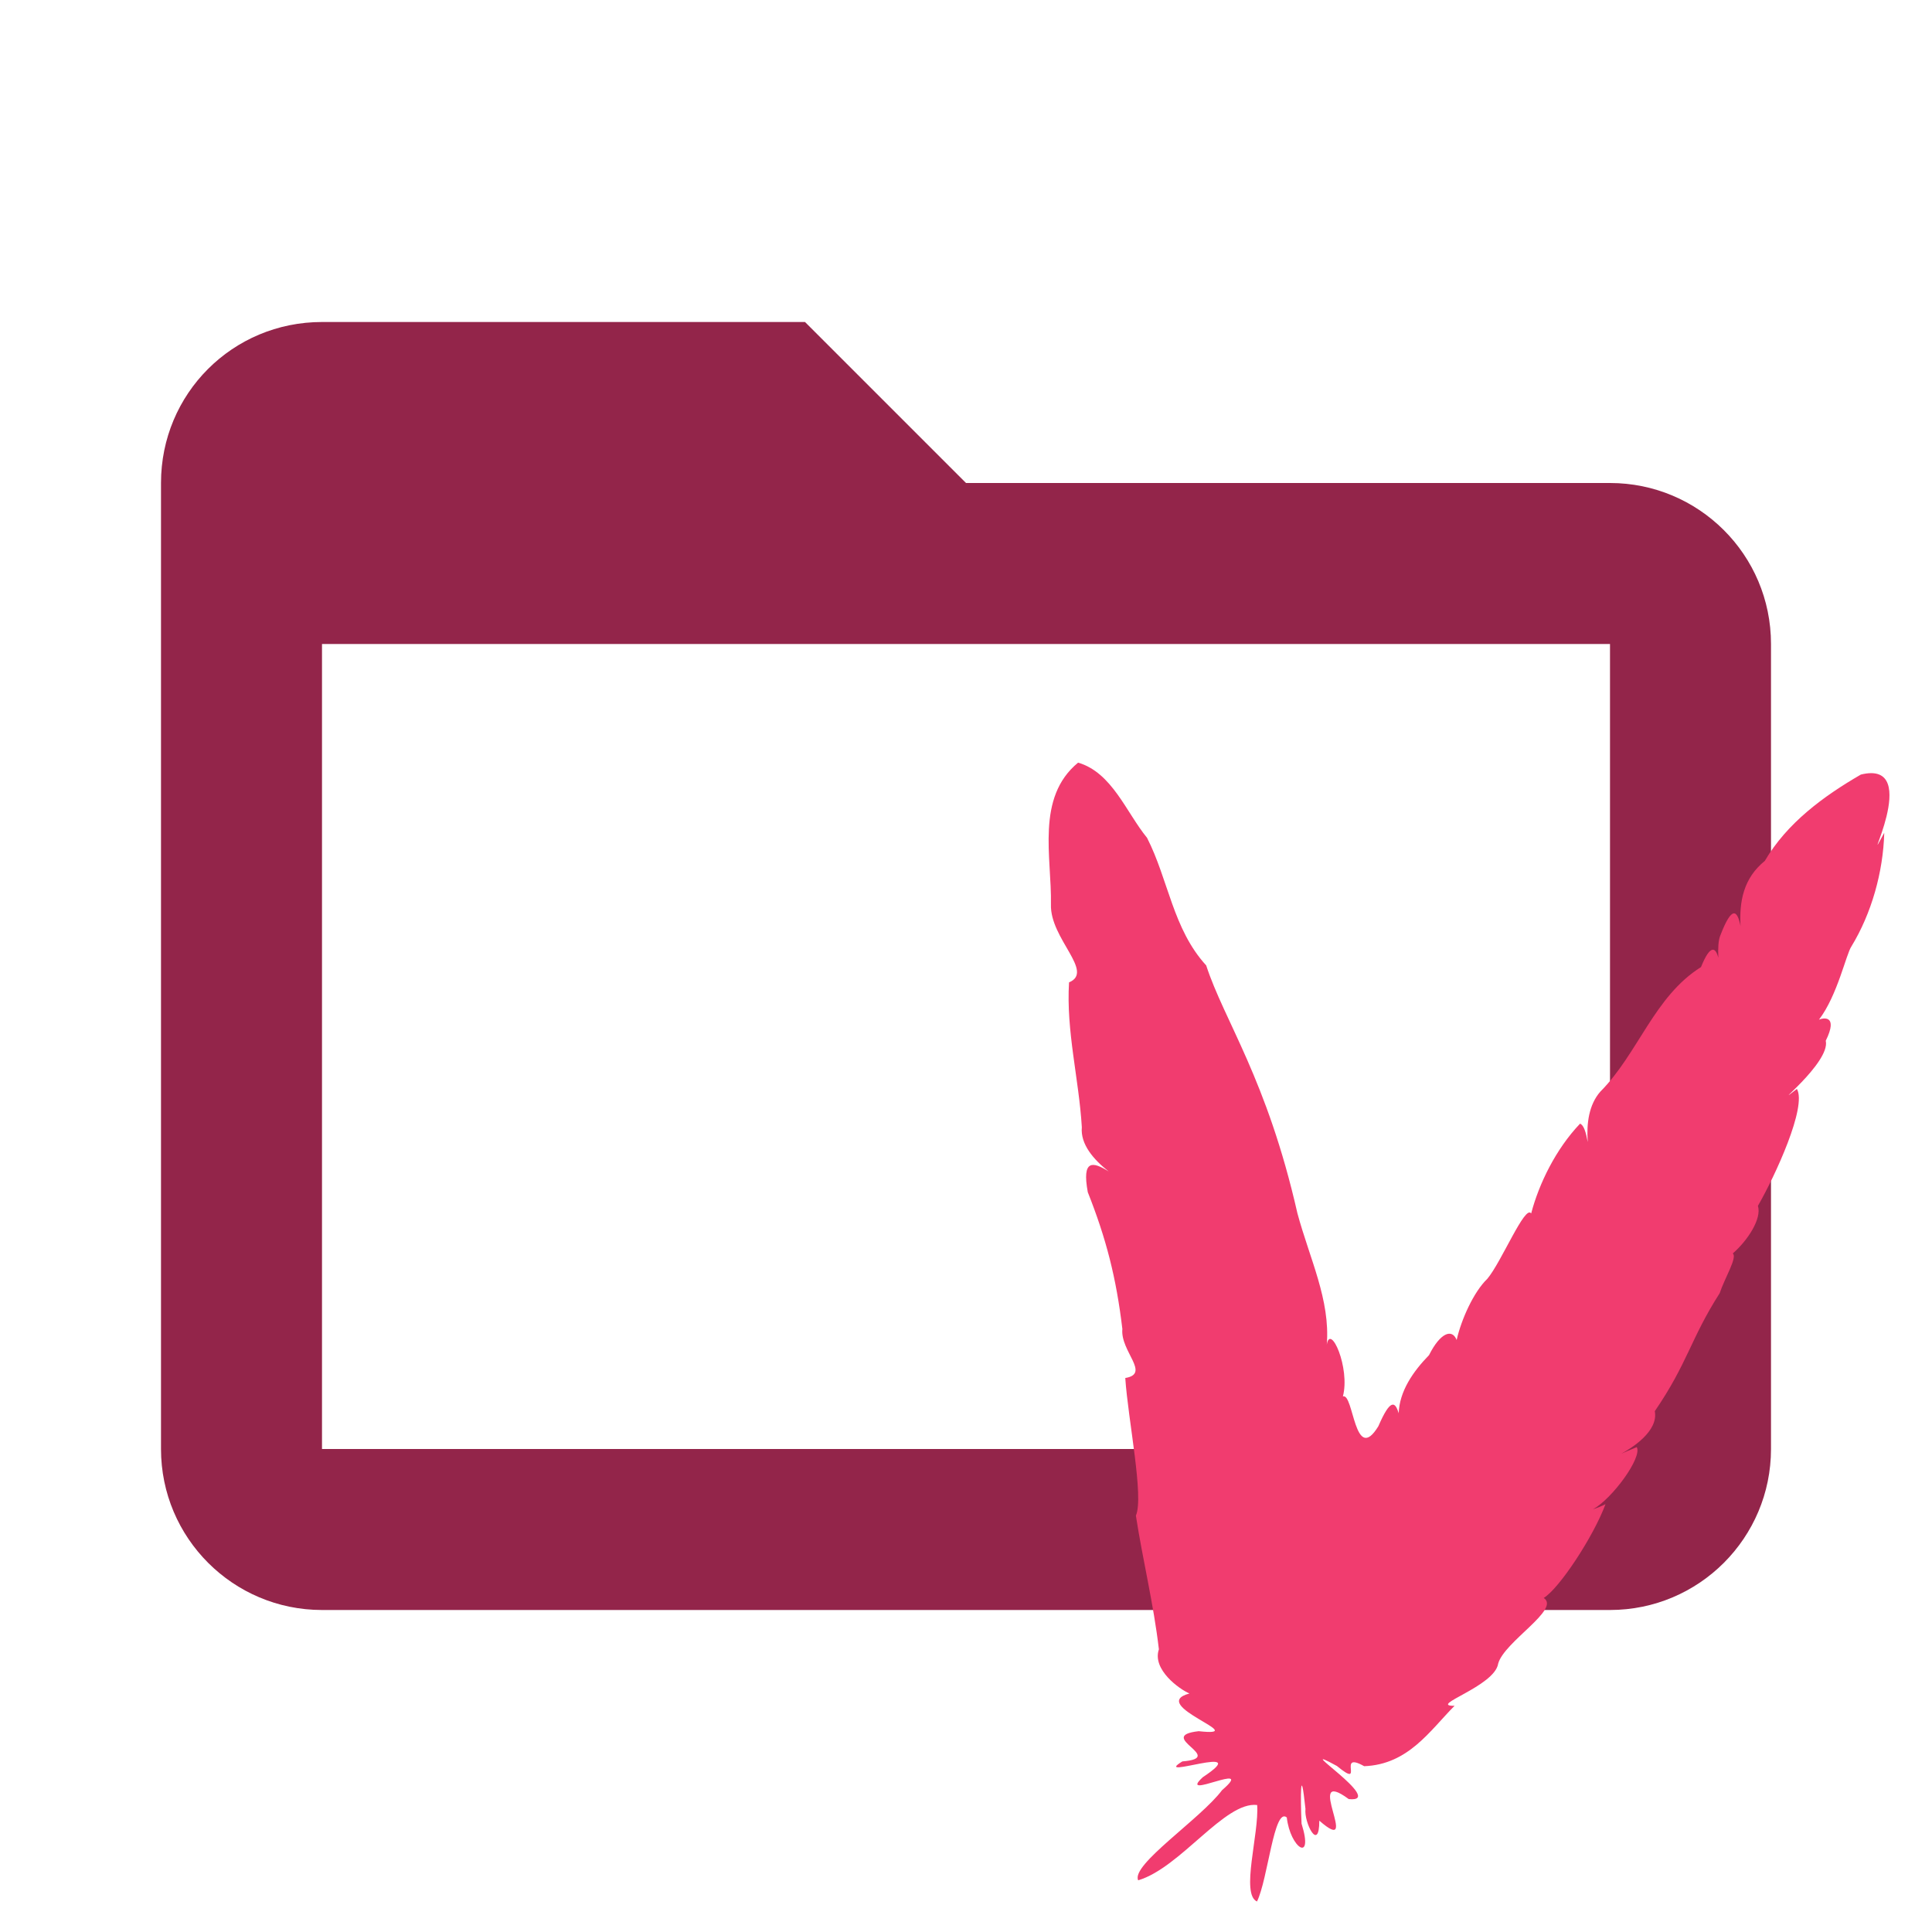
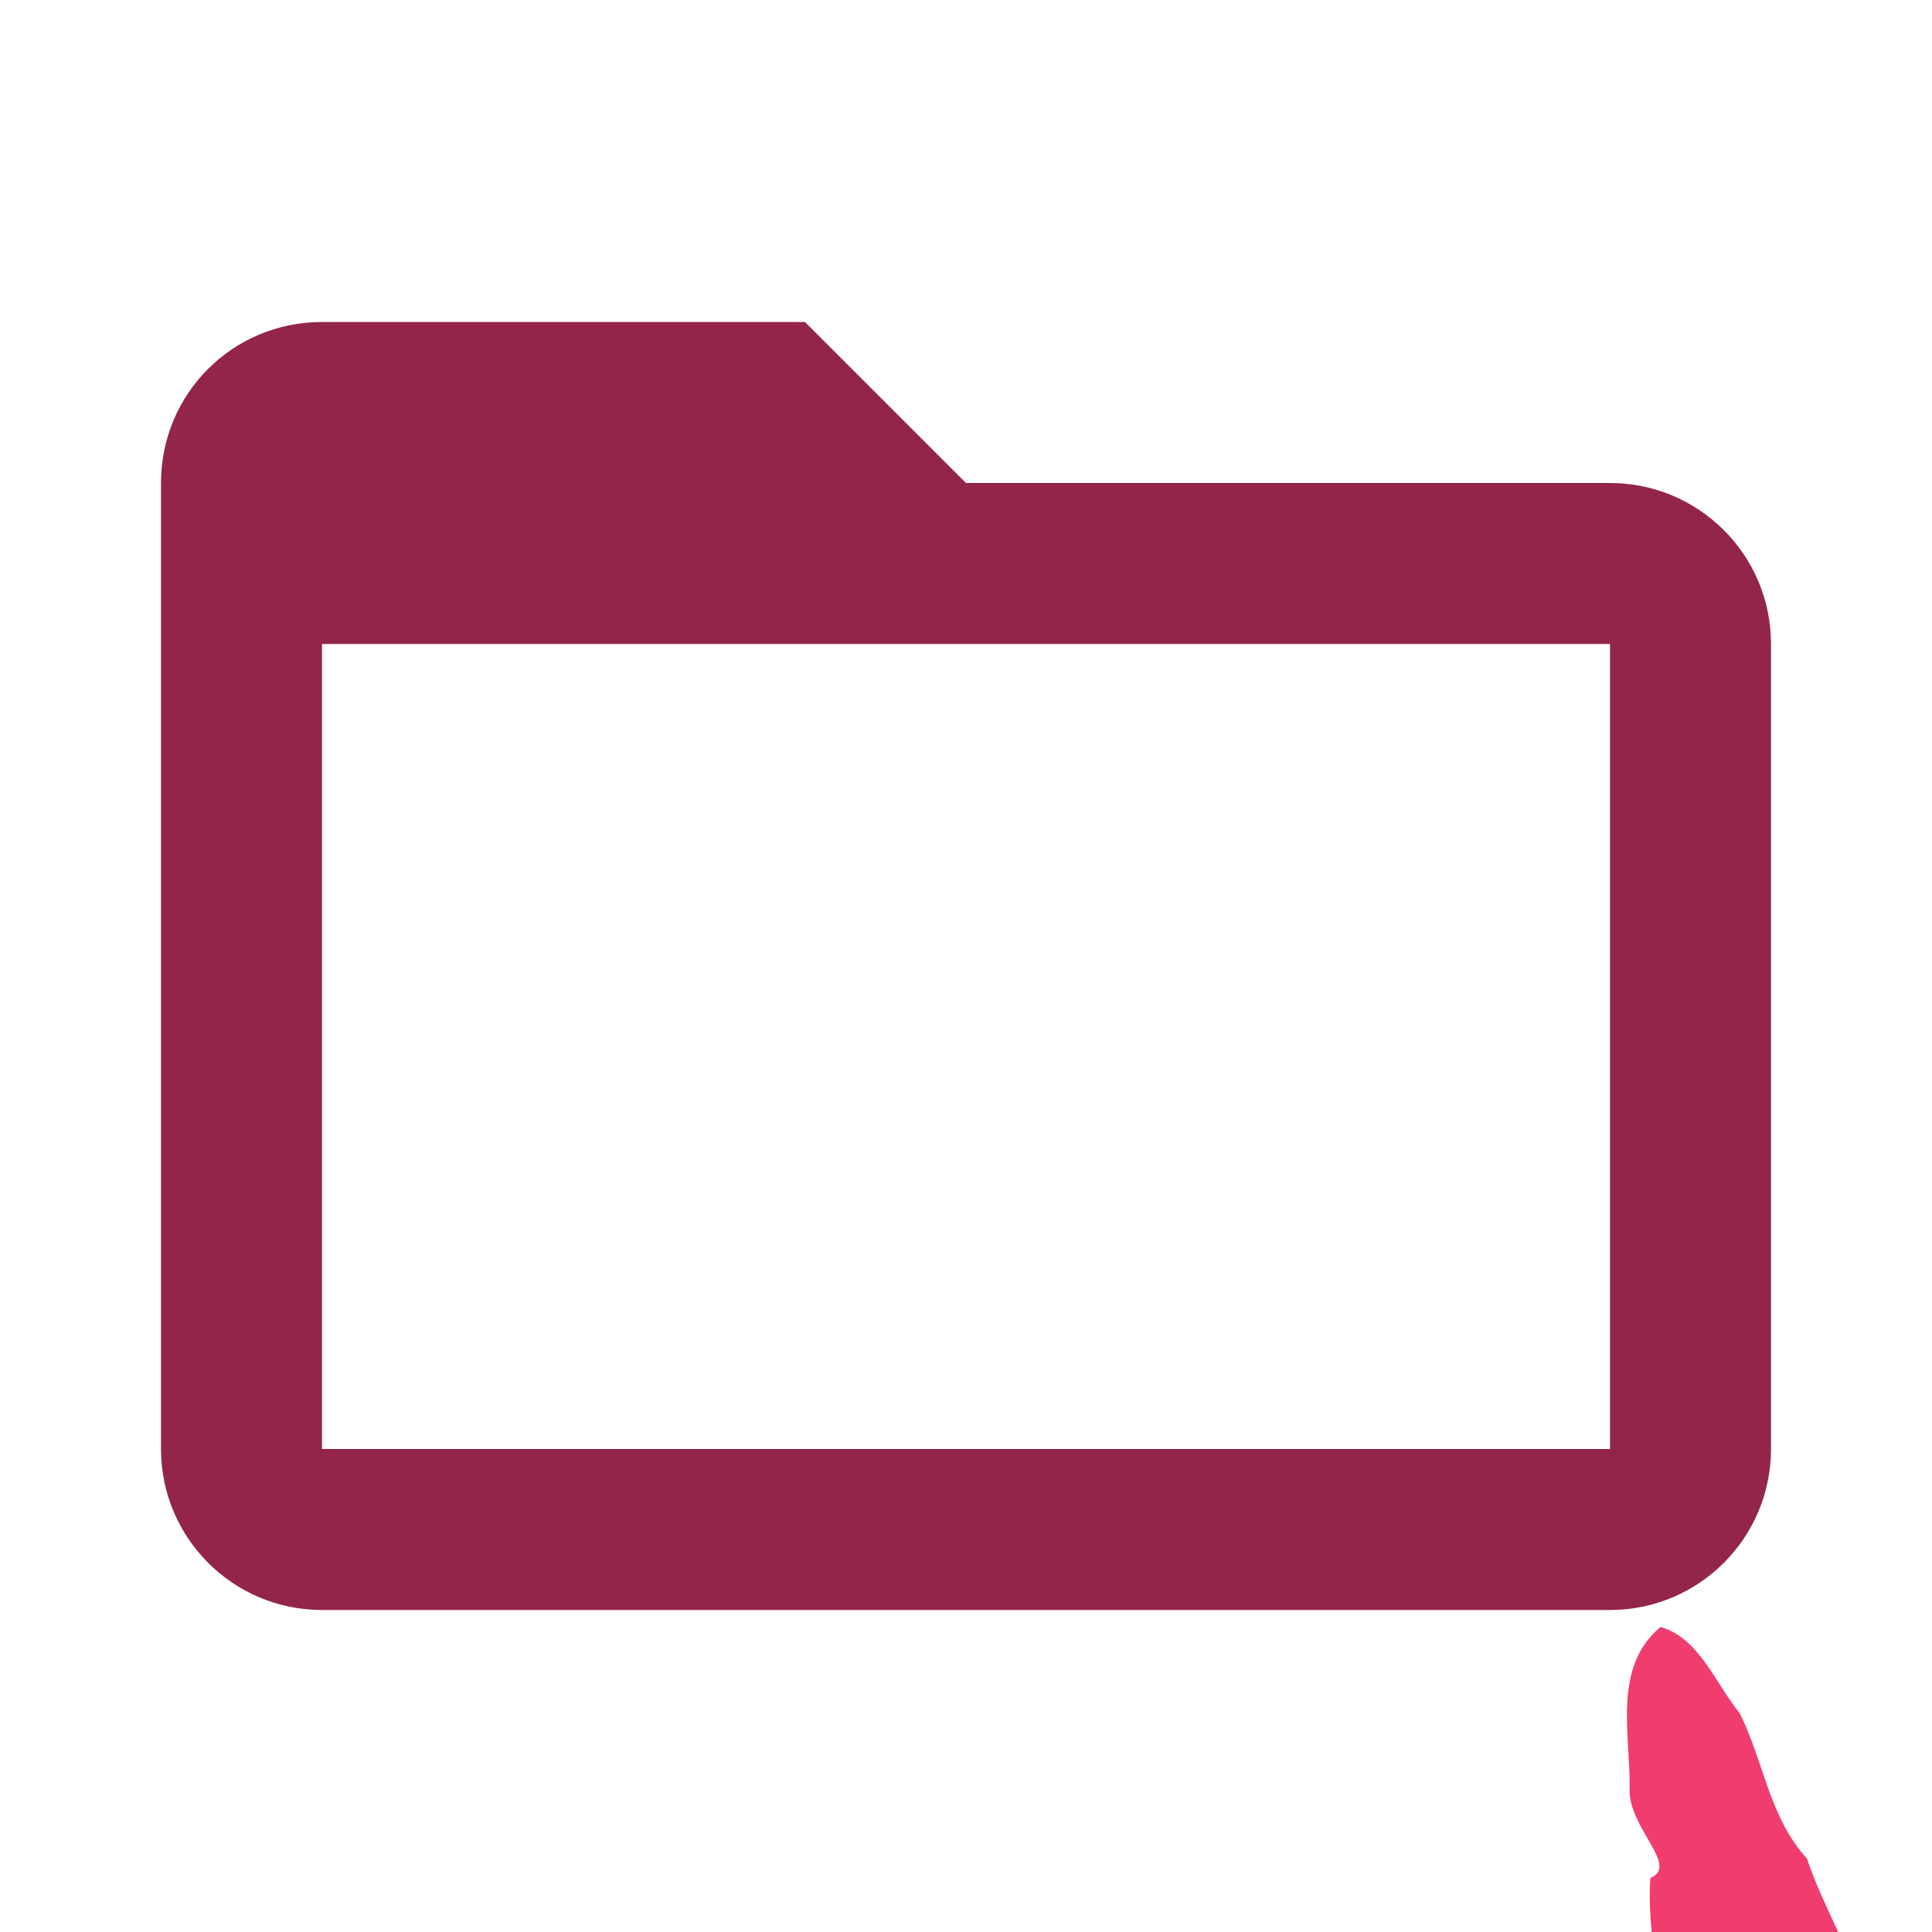
<svg xmlns="http://www.w3.org/2000/svg" big="true" clip-rule="evenodd" fill-rule="evenodd" stroke-linejoin="round" stroke-miterlimit="1.414" version="1.1" viewBox="0 0 24 24" width="16px" height="16px" xml:space="preserve">
  <path fill="#93254A" d="M20,18H4V8H20M20,6H12L10,4H4C2.89,4 2,4.89 2,6V18A2,2 0 0,0 4,20H20A2,2 0 0,0 22,18V8C22,6.89 21.1,6 20,6Z" />
  <svg big="true" version="1.1" x="0px" y="0px" viewBox="0 0 608 608">
-     <path fill="#F13C6F" transform="translate(330 240) scale(.7)" d="M70.842,91.17C55.844,74.762,53.905,52.746,44.255,33.806C34.868,22.34,28.532,4.464,13.255,0C-5.86,15.738,1.446,42.581,1.045,63.768c-0.481,15.388,19.711,30.197,8.134,35.022c-1.344,21.931,4.439,43.297,5.752,65.101c-0.707,7.687,5.321,14.617,12.073,19.902c-7.071-4.449-12.14-5.569-9.39,9.335c8.228,20.756,12.777,38.312,15.539,61.486c-0.991,10.083,12.842,20.121,1.306,22.04c1.268,18.892,8.464,53.469,4.775,61.868c3.083,20.018,7.954,39.62,10.341,60.108c-3.133,9.124,9.281,17.971,13.738,19.854c-19.344,5.194,28.973,19.692,4.154,16.949c-19.964,2.268,12.927,11.972-7.347,13.59c-14.467,8.882,33.13-8.741,9.219,7.079c-12.054,11.097,24.564-7.87,8.645,5.837c-9.662,12.908-41.14,33.627-37.711,40.533c19.017-5.644,38.952-35.597,53.483-33.846C94.701,481.397,86.247,508.699,93.677,512c4.941-9.992,7.625-42.63,13.4-37.782c1.549,13.834,12.264,20.759,6.633,2.789c-0.519-11.899-0.507-28.13,1.763-6.618c-0.749,6.014,6.207,19.866,6.222,5.267c19.55,17.075-7.726-25.125,13.238-9.693c17.635,1.8-27.703-27.115-5.331-14.89c13.175,10.86-0.539-7.135,12.262,0.101c19.906-0.755,29.59-16.058,40.638-27.15c-12.363,0.119,18.117-8.679,19.615-19.01c2.799-9.911,28.17-24.38,20.473-29.484c7.008-4.265,22.337-27.548,27.771-42.153c-1.692,0.878-3.666,1.646-5.601,2.286c8.665-4.793,22.196-23.294,19.655-27.932c-3.372,1.368-5.607,2.337-6.97,2.956c4.635-2.477,16.811-10.103,15.077-19.123c14.826-21.653,16.044-32.507,29.161-53.027c2.138-6.532,8.113-16.289,5.886-17.869c6.652-5.784,13.122-15.587,11.313-21.409c7.814-13.596,22.078-44.527,17.532-52.57c-13.76,10.623,15.263-11.753,12.964-21.653c5.845-11.857-1.376-10.249-3.043-9.479c8.35-10.993,12.21-29.506,14.592-32.948c9.034-14.845,14.267-33.386,14.749-51.066c-12.141,22.442,18.339-33.323-10.518-26.175c-16.713,9.666-33.207,21.763-43.188,38.822c-9.596,7.768-11.519,18.252-10.903,29.293c-1.456-7.214-3.865-9.375-9.066,4.165c-0.92,2.088-1.108,5.85-0.926,10.076c-1.207-4.779-3.636-6.134-7.785,4.189c-21.052,13.184-28.256,38.884-45.248,55.99c-5.134,5.839-6.291,14.28-5.665,22.686c-0.807-4.395-1.778-7.651-3.464-8.276c-10.886,11.414-18.469,27-21.975,40.365c-2.711-4.19-13.393,21.919-19.72,29.391c-6.08,5.809-11.696,18.239-13.778,27.499c-2.029-5.231-7.349-3.324-12.428,6.815c-7.201,7.37-13.299,16.265-13.626,26.126c-1.611-5.415-3.775-6.583-9.137,5.809c-10.807,17.682-11.062-15.068-15.946-13.396c3.351-12.765-5.661-33.044-7.248-23.259c1.627-20.14-7.697-38.619-13.207-59.084C98.122,142.143,78.975,116.123,70.842,91.17z" />
+     <path fill="#F13C6F" transform="translate(512 512) scale(.8)" d="M70.842,91.17C55.844,74.762,53.905,52.746,44.255,33.806C34.868,22.34,28.532,4.464,13.255,0C-5.86,15.738,1.446,42.581,1.045,63.768c-0.481,15.388,19.711,30.197,8.134,35.022c-1.344,21.931,4.439,43.297,5.752,65.101c-0.707,7.687,5.321,14.617,12.073,19.902c-7.071-4.449-12.14-5.569-9.39,9.335c8.228,20.756,12.777,38.312,15.539,61.486c-0.991,10.083,12.842,20.121,1.306,22.04c1.268,18.892,8.464,53.469,4.775,61.868c3.083,20.018,7.954,39.62,10.341,60.108c-3.133,9.124,9.281,17.971,13.738,19.854c-19.344,5.194,28.973,19.692,4.154,16.949c-19.964,2.268,12.927,11.972-7.347,13.59c-14.467,8.882,33.13-8.741,9.219,7.079c-12.054,11.097,24.564-7.87,8.645,5.837c-9.662,12.908-41.14,33.627-37.711,40.533c19.017-5.644,38.952-35.597,53.483-33.846C94.701,481.397,86.247,508.699,93.677,512c4.941-9.992,7.625-42.63,13.4-37.782c1.549,13.834,12.264,20.759,6.633,2.789c-0.519-11.899-0.507-28.13,1.763-6.618c-0.749,6.014,6.207,19.866,6.222,5.267c19.55,17.075-7.726-25.125,13.238-9.693c17.635,1.8-27.703-27.115-5.331-14.89c13.175,10.86-0.539-7.135,12.262,0.101c19.906-0.755,29.59-16.058,40.638-27.15c-12.363,0.119,18.117-8.679,19.615-19.01c2.799-9.911,28.17-24.38,20.473-29.484c7.008-4.265,22.337-27.548,27.771-42.153c-1.692,0.878-3.666,1.646-5.601,2.286c8.665-4.793,22.196-23.294,19.655-27.932c-3.372,1.368-5.607,2.337-6.97,2.956c4.635-2.477,16.811-10.103,15.077-19.123c14.826-21.653,16.044-32.507,29.161-53.027c2.138-6.532,8.113-16.289,5.886-17.869c6.652-5.784,13.122-15.587,11.313-21.409c7.814-13.596,22.078-44.527,17.532-52.57c-13.76,10.623,15.263-11.753,12.964-21.653c5.845-11.857-1.376-10.249-3.043-9.479c8.35-10.993,12.21-29.506,14.592-32.948c9.034-14.845,14.267-33.386,14.749-51.066c-12.141,22.442,18.339-33.323-10.518-26.175c-16.713,9.666-33.207,21.763-43.188,38.822c-9.596,7.768-11.519,18.252-10.903,29.293c-1.456-7.214-3.865-9.375-9.066,4.165c-0.92,2.088-1.108,5.85-0.926,10.076c-1.207-4.779-3.636-6.134-7.785,4.189c-21.052,13.184-28.256,38.884-45.248,55.99c-5.134,5.839-6.291,14.28-5.665,22.686c-0.807-4.395-1.778-7.651-3.464-8.276c-10.886,11.414-18.469,27-21.975,40.365c-2.711-4.19-13.393,21.919-19.72,29.391c-6.08,5.809-11.696,18.239-13.778,27.499c-2.029-5.231-7.349-3.324-12.428,6.815c-7.201,7.37-13.299,16.265-13.626,26.126c-1.611-5.415-3.775-6.583-9.137,5.809c-10.807,17.682-11.062-15.068-15.946-13.396c3.351-12.765-5.661-33.044-7.248-23.259c1.627-20.14-7.697-38.619-13.207-59.084C98.122,142.143,78.975,116.123,70.842,91.17z" />
  </svg>
</svg>
